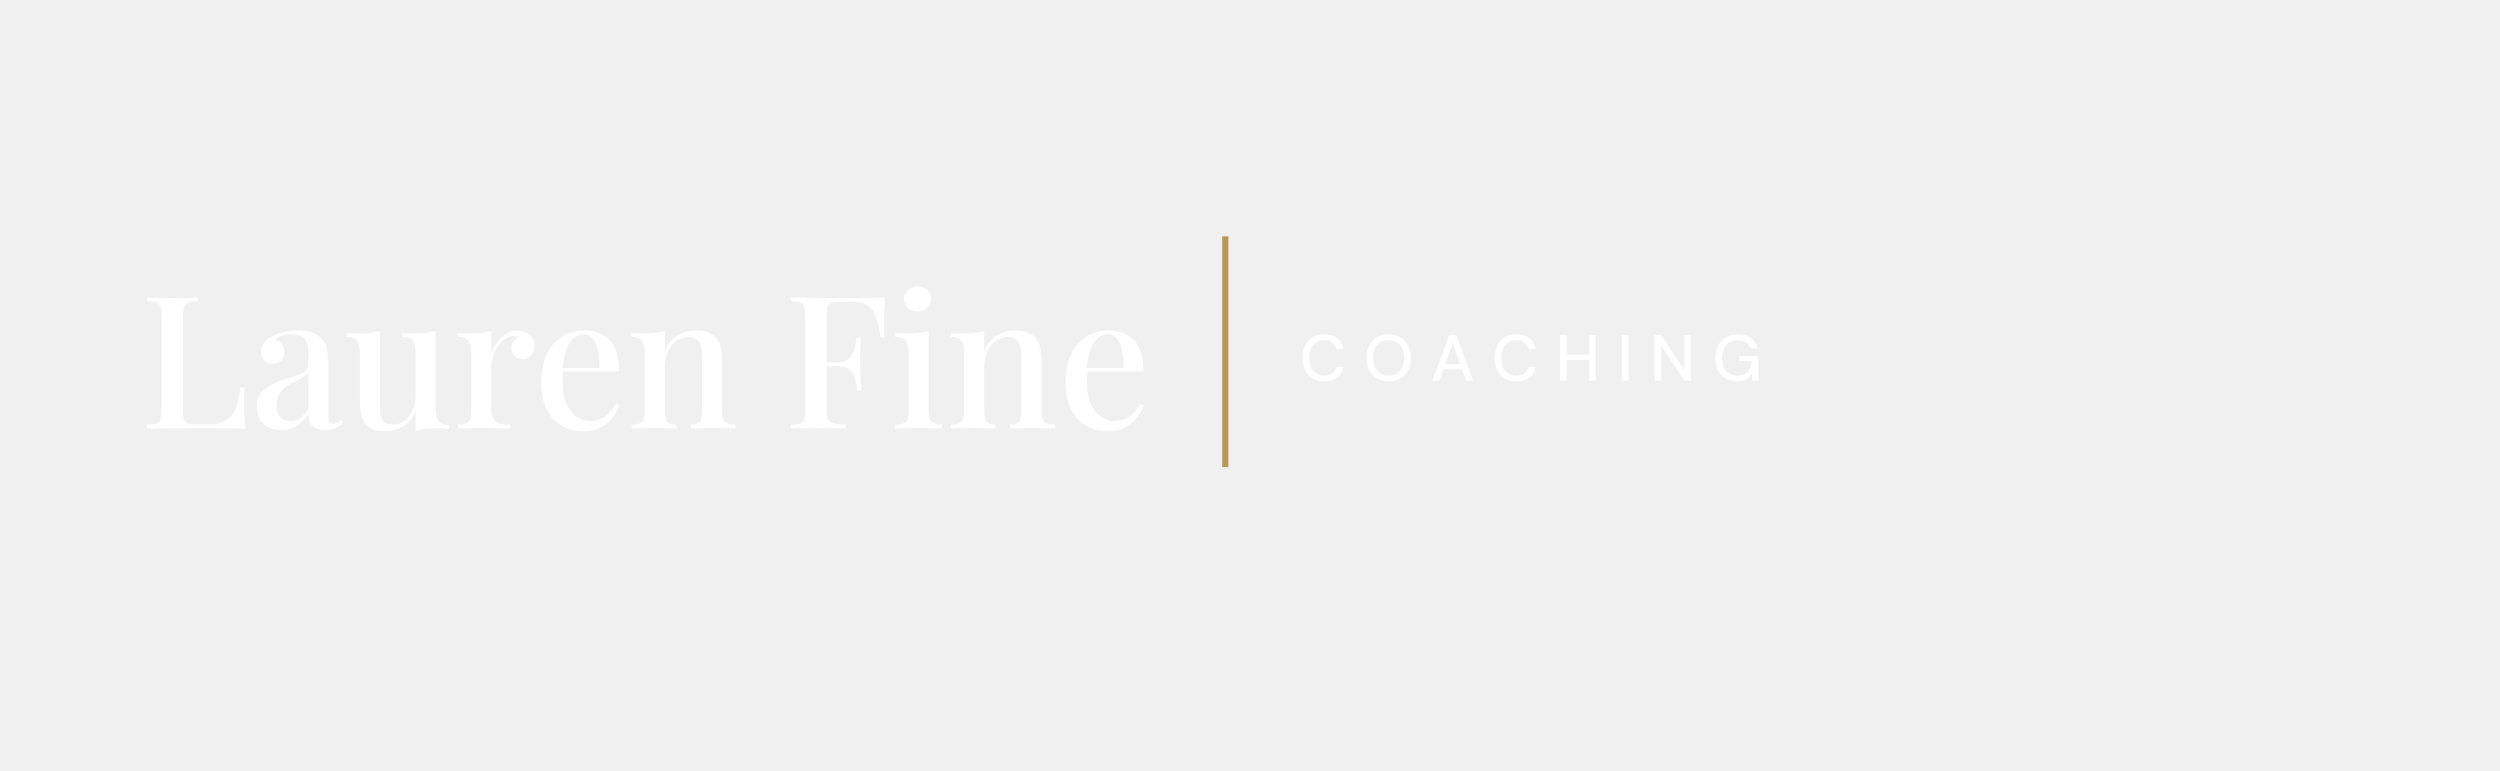
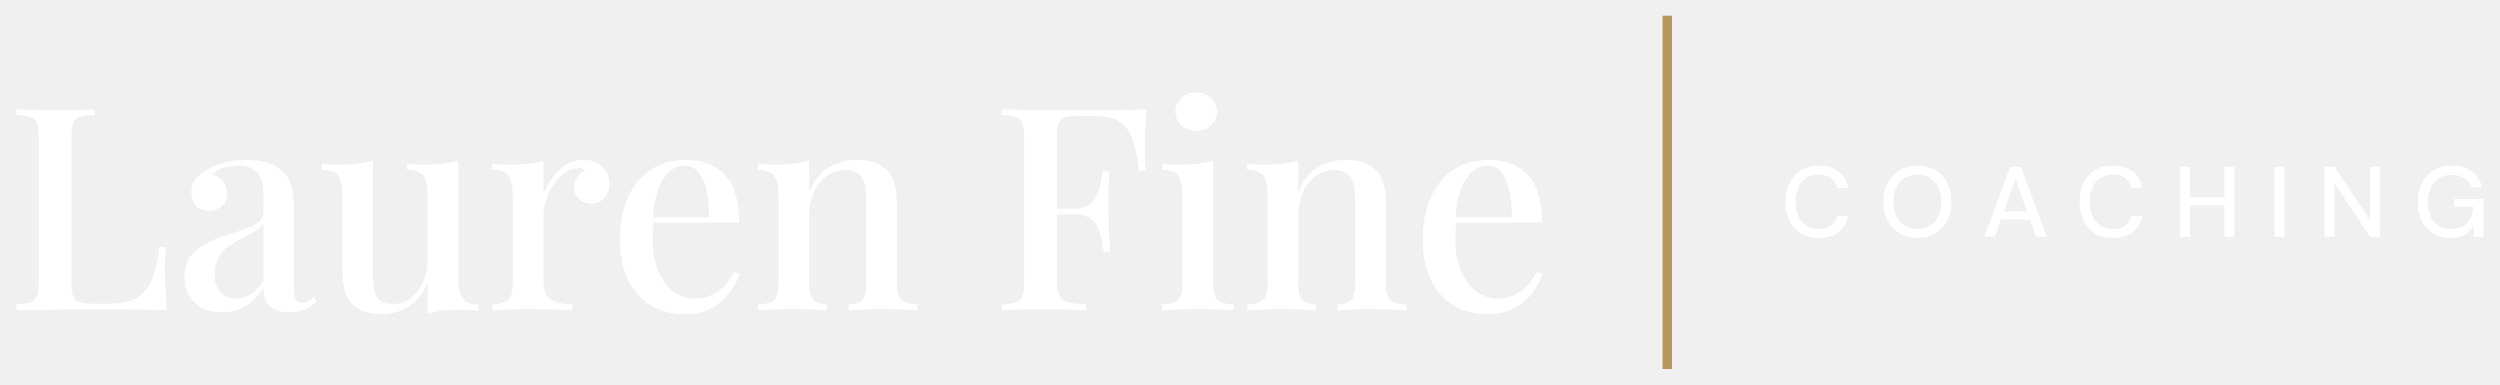
- <svg xmlns="http://www.w3.org/2000/svg" xmlns:xlink="http://www.w3.org/1999/xlink" width="728.64pt" height="224.64pt" viewBox="0 0 728.64 224.64" version="1.1">
+ <svg xmlns="http://www.w3.org/2000/svg" xmlns:xlink="http://www.w3.org/1999/xlink" width="475.92pt" height="73.20pt" viewBox="39.72 65.88 475.92 73.20" version="1.1">
  <defs>
    <style type="text/css">*{stroke-linejoin: round; stroke-linecap: butt}</style>
  </defs>
  <g id="figure_1">
    <g id="patch_1">
      <path d="M 0 224.64  L 728.64 224.64  L 728.64 0  L 0 0  L 0 224.64  z " style="fill: none" />
    </g>
    <g id="axes_1">
      <g id="line2d_1">
        <path d="M 357.12 135.229  L 357.12 69.775  " clip-path="url(#p19e3bc5dd7)" style="fill: none; stroke: #b8975a; stroke-width: 1.8; stroke-linecap: square" />
      </g>
      <g id="text_1">
        <g style="fill: #ffffff" transform="translate(40.73063 124.9388) scale(0.54 -0.54)">
          <defs>
            <path id="PlayfairDisplay-Medium-1f" d="M 2010 4531  L 2010 4403  Q 1792 4397 1680 4355  Q 1568 4314 1529 4202  Q 1491 4090 1491 3853  L 1491 653  Q 1491 435 1526 326  Q 1562 218 1667 182  Q 1773 147 1971 147  L 2387 147  Q 2662 147 2851 224  Q 3040 301 3168 454  Q 3296 608 3366 851  Q 3437 1094 3475 1421  L 3622 1421  Q 3603 1216 3603 883  Q 3603 755 3612 508  Q 3622 262 3648 0  Q 3322 13 2912 16  Q 2502 19 2182 19  Q 2035 19 1804 19  Q 1574 19 1308 16  Q 1043 13 771 9  Q 499 6 250 0  L 250 128  Q 467 141 576 179  Q 685 218 720 333  Q 755 448 755 678  L 755 3853  Q 755 4090 720 4202  Q 685 4314 573 4355  Q 461 4397 250 4403  L 250 4531  Q 397 4525 630 4518  Q 864 4512 1133 4512  Q 1376 4512 1616 4518  Q 1856 4525 2010 4531  z " transform="scale(0.015625)" />
            <path id="PlayfairDisplay-Medium-3f" d="M 1075 -45  Q 806 -45 614 57  Q 422 160 326 339  Q 230 518 230 749  Q 230 1030 358 1206  Q 486 1382 688 1491  Q 890 1600 1117 1673  Q 1344 1747 1545 1814  Q 1747 1882 1878 1971  Q 2010 2061 2010 2208  L 2010 2643  Q 2010 2874 1936 3011  Q 1862 3149 1737 3206  Q 1613 3264 1440 3264  Q 1293 3264 1126 3222  Q 960 3181 864 3059  Q 1005 3021 1097 2909  Q 1190 2797 1190 2630  Q 1190 2451 1072 2348  Q 954 2246 774 2246  Q 576 2246 480 2371  Q 384 2496 384 2662  Q 384 2835 470 2944  Q 557 3053 698 3149  Q 851 3251 1091 3321  Q 1331 3392 1626 3392  Q 1901 3392 2102 3331  Q 2304 3270 2438 3136  Q 2598 2989 2649 2768  Q 2701 2547 2701 2234  L 2701 467  Q 2701 307 2742 240  Q 2784 173 2880 173  Q 2944 173 3005 205  Q 3066 237 3149 301  L 3213 192  Q 3078 83 2940 19  Q 2803 -45 2592 -45  Q 2387 -45 2259 19  Q 2131 83 2070 204  Q 2010 326 2010 506  Q 1843 237 1612 96  Q 1382 -45 1075 -45  z M 1382 262  Q 1562 262 1718 364  Q 1875 467 2010 672  L 2010 1946  Q 1939 1843 1804 1769  Q 1670 1696 1516 1619  Q 1363 1542 1225 1443  Q 1088 1344 998 1190  Q 909 1037 909 800  Q 909 550 1037 406  Q 1165 262 1382 262  z " transform="scale(0.015625)" />
            <path id="PlayfairDisplay-Medium-73" d="M 3174 3373  L 3174 691  Q 3174 403 3273 265  Q 3373 128 3635 128  L 3635 -6  Q 3437 13 3238 13  Q 3027 13 2835 -6  Q 2643 -26 2483 -77  L 2483 621  Q 2323 237 2038 73  Q 1754 -90 1440 -90  Q 1203 -90 1036 -22  Q 870 45 762 154  Q 646 282 601 483  Q 557 685 557 992  L 557 2605  Q 557 2893 461 3030  Q 365 3168 96 3168  L 96 3302  Q 301 3283 493 3283  Q 704 3283 896 3305  Q 1088 3328 1248 3373  L 1248 813  Q 1248 627 1273 473  Q 1299 320 1395 230  Q 1491 141 1702 141  Q 1926 141 2102 275  Q 2278 410 2380 640  Q 2483 870 2483 1158  L 2483 2605  Q 2483 2893 2387 3030  Q 2291 3168 2022 3168  L 2022 3302  Q 2227 3283 2419 3283  Q 2630 3283 2822 3305  Q 3014 3328 3174 3373  z " transform="scale(0.015625)" />
            <path id="PlayfairDisplay-Medium-6f" d="M 2234 3392  Q 2419 3392 2550 3315  Q 2682 3238 2749 3120  Q 2816 3002 2816 2854  Q 2816 2669 2704 2537  Q 2592 2406 2406 2406  Q 2246 2406 2134 2502  Q 2022 2598 2022 2765  Q 2022 2906 2096 3005  Q 2170 3104 2266 3162  Q 2202 3213 2112 3206  Q 1939 3200 1792 3094  Q 1645 2989 1542 2825  Q 1440 2662 1382 2476  Q 1325 2291 1325 2131  L 1325 659  Q 1325 346 1497 240  Q 1670 134 1978 134  L 1978 0  Q 1830 6 1558 16  Q 1286 26 986 26  Q 755 26 524 16  Q 294 6 173 0  L 173 134  Q 422 134 528 230  Q 634 326 634 595  L 634 2605  Q 634 2893 538 3030  Q 442 3168 173 3168  L 173 3302  Q 378 3283 570 3283  Q 787 3283 976 3305  Q 1165 3328 1325 3373  L 1325 2637  Q 1402 2822 1530 2995  Q 1658 3168 1837 3280  Q 2016 3392 2234 3392  z " transform="scale(0.015625)" />
            <path id="PlayfairDisplay-Medium-4c" d="M 1760 3392  Q 2323 3392 2643 3053  Q 2963 2714 2963 1978  L 755 1978  L 742 2099  L 2285 2099  Q 2291 2413 2233 2678  Q 2176 2944 2054 3104  Q 1933 3264 1734 3264  Q 1459 3264 1257 2973  Q 1056 2682 1011 2042  L 1030 2010  Q 1024 1920 1017 1814  Q 1011 1709 1011 1606  Q 1011 1165 1145 864  Q 1280 563 1497 412  Q 1715 262 1939 262  Q 2112 262 2275 316  Q 2438 371 2585 502  Q 2733 634 2848 864  L 2976 813  Q 2899 595 2739 384  Q 2579 173 2329 41  Q 2080 -90 1747 -90  Q 1299 -90 966 112  Q 634 314 454 691  Q 275 1069 275 1587  Q 275 2157 460 2560  Q 646 2963 982 3177  Q 1318 3392 1760 3392  z " transform="scale(0.015625)" />
            <path id="PlayfairDisplay-Medium-62" d="M 2400 3392  Q 2656 3392 2819 3325  Q 2982 3258 3091 3142  Q 3206 3021 3254 2829  Q 3302 2637 3302 2310  L 3302 595  Q 3302 326 3408 230  Q 3514 134 3763 134  L 3763 0  Q 3654 6 3424 16  Q 3194 26 2970 26  Q 2752 26 2537 16  Q 2323 6 2214 0  L 2214 134  Q 2432 134 2521 230  Q 2611 326 2611 595  L 2611 2490  Q 2611 2675 2579 2825  Q 2547 2976 2444 3069  Q 2342 3162 2138 3162  Q 1901 3162 1718 3027  Q 1536 2893 1430 2659  Q 1325 2426 1325 2138  L 1325 595  Q 1325 326 1417 230  Q 1510 134 1722 134  L 1722 0  Q 1619 6 1411 16  Q 1203 26 979 26  Q 762 26 525 16  Q 288 6 173 0  L 173 134  Q 422 134 528 230  Q 634 326 634 595  L 634 2605  Q 634 2893 538 3030  Q 442 3168 173 3168  L 173 3302  Q 378 3283 570 3283  Q 787 3283 976 3305  Q 1165 3328 1325 3373  L 1325 2675  Q 1491 3072 1782 3232  Q 2074 3392 2400 3392  z " transform="scale(0.015625)" />
            <path id="PlayfairDisplay-Medium-ee" transform="scale(0.015625)" />
            <path id="PlayfairDisplay-Medium-14" d="M 3520 4531  Q 3494 4275 3484 4032  Q 3475 3789 3475 3661  Q 3475 3514 3481 3379  Q 3488 3245 3494 3149  L 3347 3149  Q 3290 3616 3190 3881  Q 3091 4147 2892 4265  Q 2694 4384 2323 4384  L 1984 4384  Q 1779 4384 1673 4349  Q 1568 4314 1529 4208  Q 1491 4102 1491 3878  L 1491 691  Q 1491 454 1542 336  Q 1594 218 1734 179  Q 1875 141 2150 134  L 2150 0  Q 1978 13 1702 16  Q 1427 19 1133 19  Q 877 19 643 16  Q 410 13 250 0  L 250 128  Q 467 141 576 179  Q 685 218 720 333  Q 755 448 755 678  L 755 3853  Q 755 4090 720 4202  Q 685 4314 573 4355  Q 461 4397 250 4403  L 250 4531  Q 499 4525 771 4521  Q 1043 4518 1308 4515  Q 1574 4512 1804 4512  Q 2035 4512 2182 4512  Q 2477 4512 2851 4515  Q 3226 4518 3520 4531  z M 2541 2291  Q 2541 2291 2541 2227  Q 2541 2163 2541 2163  L 1299 2163  Q 1299 2163 1299 2227  Q 1299 2291 1299 2291  L 2541 2291  z M 2675 3136  Q 2650 2771 2653 2579  Q 2656 2387 2656 2227  Q 2656 2067 2662 1875  Q 2669 1683 2694 1318  L 2547 1318  Q 2522 1530 2470 1725  Q 2419 1920 2284 2041  Q 2150 2163 1882 2163  L 1882 2291  Q 2086 2291 2204 2374  Q 2323 2458 2387 2592  Q 2451 2726 2480 2870  Q 2509 3014 2528 3136  L 2675 3136  z " transform="scale(0.015625)" />
            <path id="PlayfairDisplay-Medium-54" d="M 941 4915  Q 1139 4915 1273 4790  Q 1408 4666 1408 4480  Q 1408 4294 1273 4169  Q 1139 4045 941 4045  Q 742 4045 607 4169  Q 473 4294 473 4480  Q 473 4666 607 4790  Q 742 4915 941 4915  z M 1325 3373  L 1325 595  Q 1325 326 1430 230  Q 1536 134 1786 134  L 1786 0  Q 1677 6 1449 16  Q 1222 26 986 26  Q 762 26 525 16  Q 288 6 173 0  L 173 134  Q 422 134 528 230  Q 634 326 634 595  L 634 2605  Q 634 2893 538 3030  Q 442 3168 173 3168  L 173 3302  Q 378 3283 570 3283  Q 787 3283 976 3305  Q 1165 3328 1325 3373  z " transform="scale(0.015625)" />
          </defs>
          <use xlink:href="#PlayfairDisplay-Medium-1f" />
          <use xlink:href="#PlayfairDisplay-Medium-3f" transform="translate(59.59375 0)" />
          <use xlink:href="#PlayfairDisplay-Medium-73" transform="translate(110.0938 0)" />
          <use xlink:href="#PlayfairDisplay-Medium-6f" transform="translate(169 0)" />
          <use xlink:href="#PlayfairDisplay-Medium-4c" transform="translate(212.4062 0)" />
          <use xlink:href="#PlayfairDisplay-Medium-62" transform="translate(262.7031 0)" />
          <use xlink:href="#PlayfairDisplay-Medium-ee" transform="translate(323 0)" />
          <use xlink:href="#PlayfairDisplay-Medium-14" transform="translate(347.4062 0)" />
          <use xlink:href="#PlayfairDisplay-Medium-54" transform="translate(405.1094 0)" />
          <use xlink:href="#PlayfairDisplay-Medium-62" transform="translate(435.1094 0)" />
          <use xlink:href="#PlayfairDisplay-Medium-4c" transform="translate(495.4062 0)" />
        </g>
      </g>
      <g id="text_2">
        <g style="fill: #ffffff" transform="translate(378.72 110.9445) scale(0.19 -0.19)">
          <defs>
            <path id="DMSans9pt-Medium-b" d="M 2432 -77  Q 1773 -77 1296 214  Q 819 506 560 1027  Q 301 1549 301 2240  Q 301 2925 560 3449  Q 819 3974 1296 4265  Q 1773 4557 2432 4557  Q 3219 4557 3708 4179  Q 4198 3802 4333 3117  L 3629 3117  Q 3533 3514 3235 3750  Q 2938 3987 2432 3987  Q 1978 3987 1645 3776  Q 1312 3565 1133 3174  Q 954 2784 954 2240  Q 954 1696 1133 1302  Q 1312 909 1645 701  Q 1978 493 2432 493  Q 2938 493 3235 720  Q 3533 947 3629 1338  L 4333 1338  Q 4198 672 3708 297  Q 3219 -77 2432 -77  z " transform="scale(0.015625)" />
            <path id="DMSans9pt-Medium-99" transform="scale(0.015625)" />
            <path id="DMSans9pt-Medium-23" d="M 2483 -77  Q 1837 -77 1347 214  Q 858 506 579 1027  Q 301 1549 301 2240  Q 301 2925 579 3446  Q 858 3968 1347 4262  Q 1837 4557 2483 4557  Q 3142 4557 3635 4262  Q 4128 3968 4400 3446  Q 4672 2925 4672 2240  Q 4672 1549 4400 1027  Q 4128 506 3635 214  Q 3142 -77 2483 -77  z M 2490 493  Q 2950 493 3296 704  Q 3642 915 3830 1305  Q 4019 1696 4019 2240  Q 4019 2784 3830 3174  Q 3642 3565 3296 3773  Q 2950 3981 2490 3981  Q 2029 3981 1683 3773  Q 1338 3565 1146 3174  Q 954 2784 954 2240  Q 954 1696 1146 1305  Q 1338 915 1683 704  Q 2029 493 2490 493  z " transform="scale(0.015625)" />
            <path id="DMSans9pt-Medium-1" d="M 179 0  L 1824 4480  L 2522 4480  L 4166 0  L 3482 0  L 2170 3712  L 2170 3712  L 851 0  L 179 0  z M 922 1107  L 1101 1619  L 3206 1619  L 3386 1107  L 922 1107  z " transform="scale(0.015625)" />
            <path id="DMSans9pt-Medium-16" d="M 3315 0  L 3315 4480  L 3955 4480  L 3955 0  L 3315 0  z M 467 0  L 467 4480  L 1107 4480  L 1107 0  L 467 0  z M 998 2022  L 998 2547  L 3456 2547  L 3456 2022  L 998 2022  z " transform="scale(0.015625)" />
            <path id="DMSans9pt-Medium-17" d="M 467 0  L 467 4480  L 1107 4480  L 1107 0  L 467 0  z " transform="scale(0.015625)" />
            <path id="DMSans9pt-Medium-21" d="M 467 0  L 467 4480  L 1107 4480  L 3392 1043  L 3392 1043  L 3392 4480  L 4032 4480  L 4032 0  L 3392 0  L 1107 3430  L 1107 3430  L 1107 0  L 467 0  z " transform="scale(0.015625)" />
            <path id="DMSans9pt-Medium-15" d="M 2406 -77  Q 1773 -77 1299 211  Q 826 499 563 1017  Q 301 1536 301 2227  Q 301 2912 566 3437  Q 832 3962 1328 4259  Q 1824 4557 2502 4557  Q 3264 4557 3776 4189  Q 4288 3821 4435 3168  L 3706 3168  Q 3610 3539 3302 3753  Q 2995 3968 2496 3968  Q 2022 3968 1673 3757  Q 1325 3546 1139 3155  Q 954 2765 954 2227  Q 954 1683 1139 1292  Q 1325 902 1664 697  Q 2003 493 2445 493  Q 3123 493 3465 883  Q 3808 1274 3866 1926  L 2630 1926  L 2630 2419  L 4512 2419  L 4512 0  L 3930 0  L 3872 685  L 3872 685  Q 3718 435 3516 265  Q 3315 96 3046 9  Q 2778 -77 2406 -77  z " transform="scale(0.015625)" />
          </defs>
          <use xlink:href="#DMSans9pt-Medium-b" />
          <use xlink:href="#DMSans9pt-Medium-99" transform="translate(72.40625 0)" />
          <use xlink:href="#DMSans9pt-Medium-23" transform="translate(98 0)" />
          <use xlink:href="#DMSans9pt-Medium-99" transform="translate(175.7031 0)" />
          <use xlink:href="#DMSans9pt-Medium-1" transform="translate(201.2969 0)" />
          <use xlink:href="#DMSans9pt-Medium-99" transform="translate(269.0938 0)" />
          <use xlink:href="#DMSans9pt-Medium-b" transform="translate(294.6875 0)" />
          <use xlink:href="#DMSans9pt-Medium-99" transform="translate(367.0938 0)" />
          <use xlink:href="#DMSans9pt-Medium-16" transform="translate(392.6875 0)" />
          <use xlink:href="#DMSans9pt-Medium-99" transform="translate(461.7812 0)" />
          <use xlink:href="#DMSans9pt-Medium-17" transform="translate(487.375 0)" />
          <use xlink:href="#DMSans9pt-Medium-99" transform="translate(511.9688 0)" />
          <use xlink:href="#DMSans9pt-Medium-21" transform="translate(537.5625 0)" />
          <use xlink:href="#DMSans9pt-Medium-99" transform="translate(607.8594 0)" />
          <use xlink:href="#DMSans9pt-Medium-15" transform="translate(633.4531 0)" />
        </g>
      </g>
    </g>
  </g>
  <defs>
    <clipPath id="p19e3bc5dd7">
      <rect x="4.32" y="4.32" width="720" height="216" />
    </clipPath>
  </defs>
</svg>
